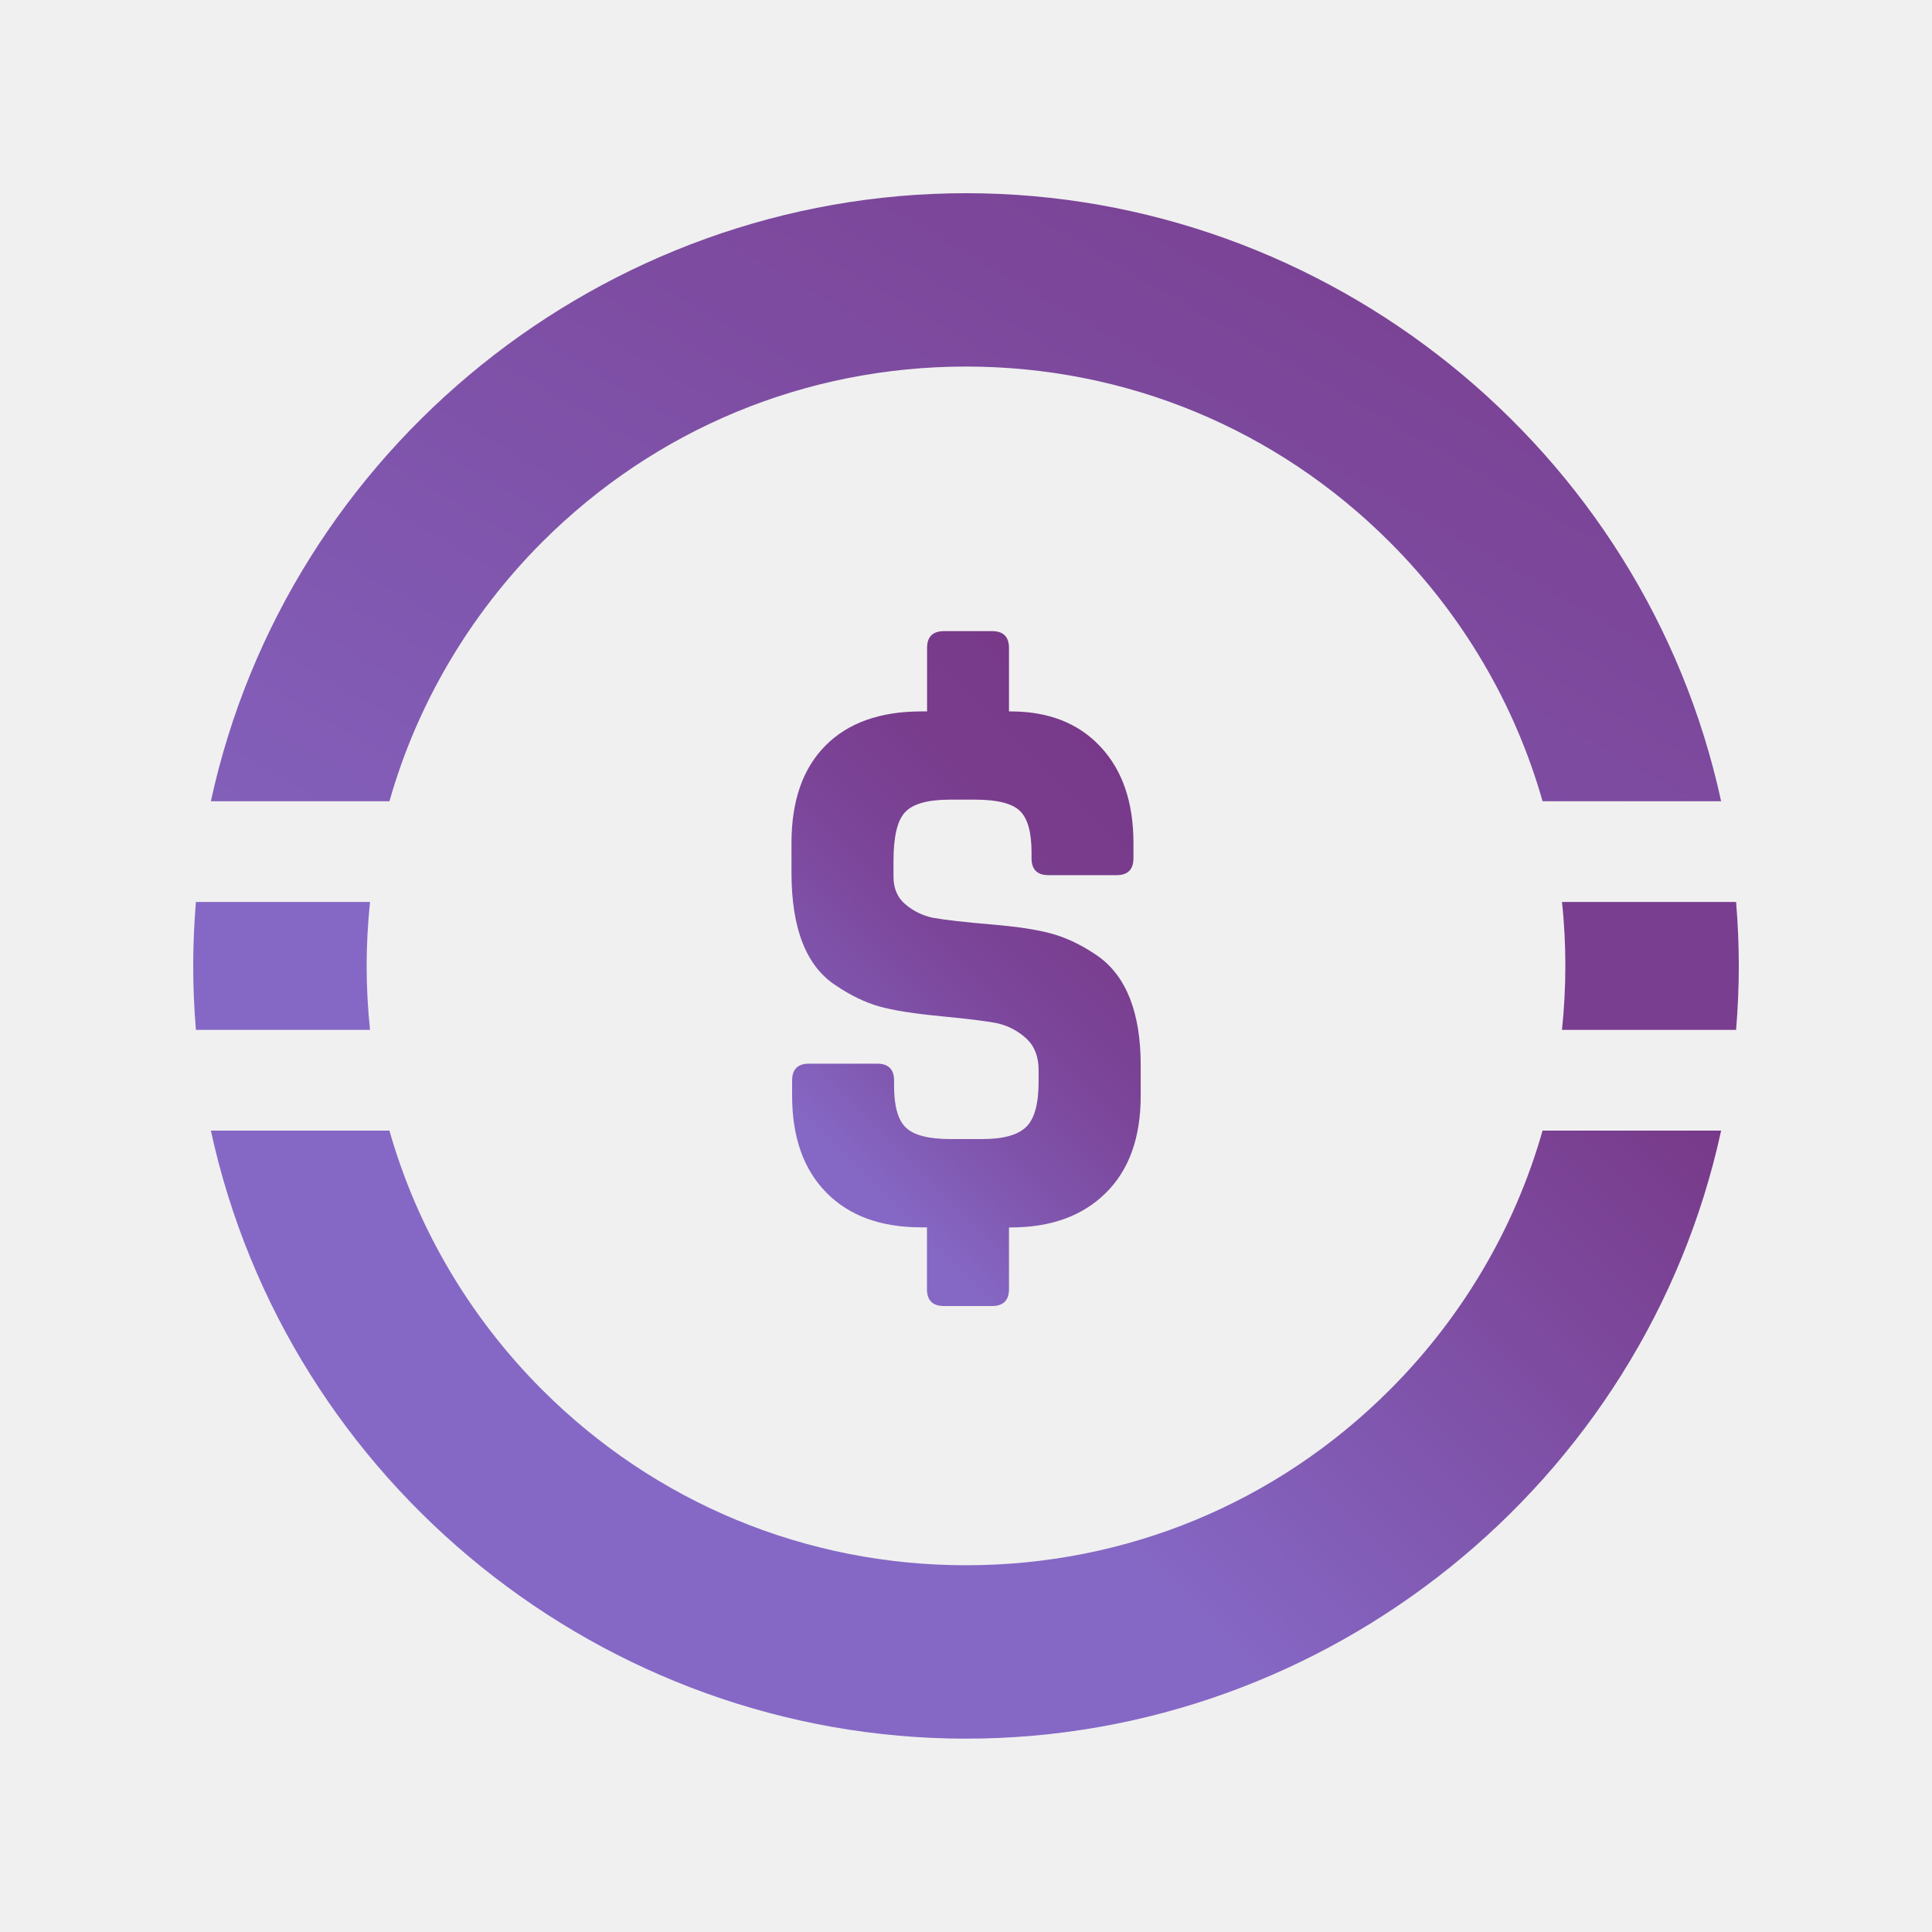
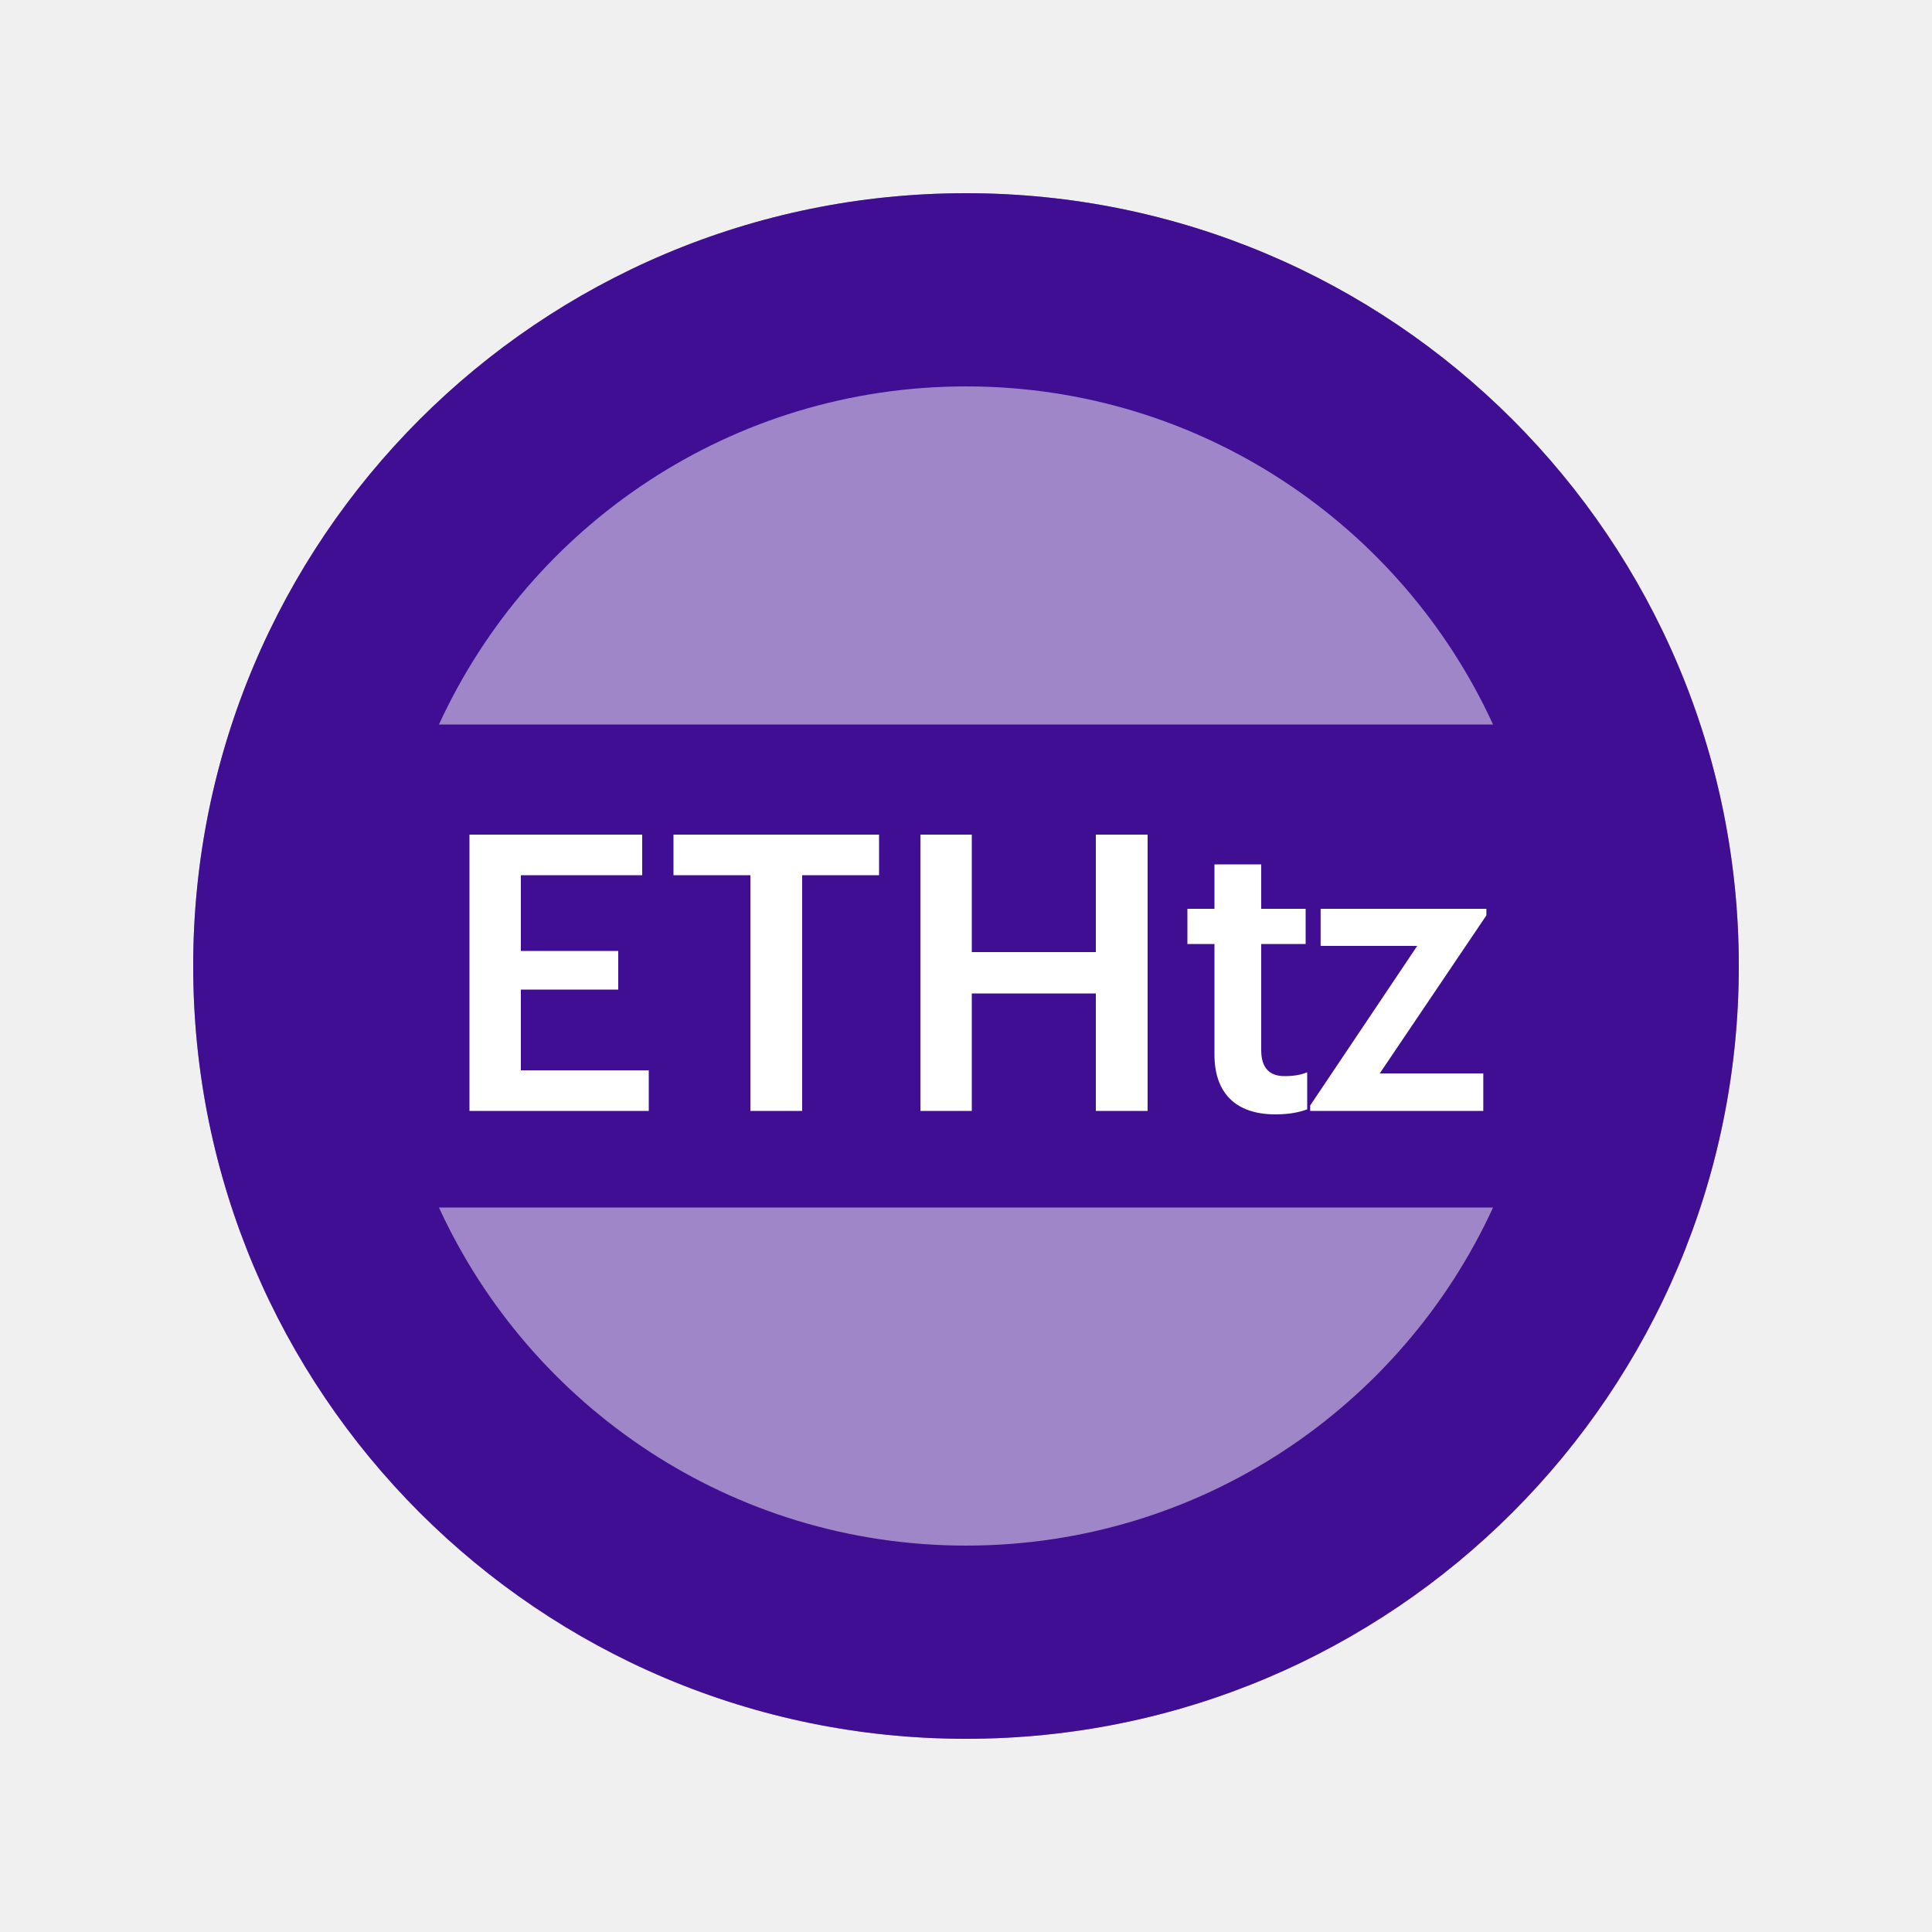
<svg xmlns="http://www.w3.org/2000/svg" width="40" height="40" viewBox="0 0 40 40" fill="none">
-   <path d="M28.775 28.774C26.431 31.118 23.315 32.407 20 32.407C16.685 32.407 13.569 31.116 11.225 28.774C9.727 27.276 8.634 25.422 8.063 23.408H4.366C5.951 30.711 12.507 35.997 20 35.997C27.493 35.997 34.049 30.709 35.634 23.408H31.937C31.366 25.422 30.273 27.276 28.775 28.774Z" fill="url(#paint0_linear)" />
-   <path d="M32.339 18.674C32.387 19.115 32.409 19.561 32.409 19.998C32.409 20.438 32.385 20.882 32.339 21.323H35.944C35.981 20.875 36 20.429 36 19.998C36 19.568 35.981 19.121 35.944 18.674H32.339Z" fill="url(#paint1_linear)" />
-   <path d="M7.591 19.998C7.591 19.561 7.615 19.115 7.661 18.674H4.056C4.019 19.12 4 19.566 4 19.998C4 20.431 4.019 20.877 4.056 21.323H7.661C7.615 20.882 7.591 20.436 7.591 19.998Z" fill="url(#paint2_linear)" />
-   <path d="M11.225 11.223C13.569 8.88 16.685 7.589 20 7.589C23.315 7.589 26.431 8.88 28.775 11.225C30.273 12.721 31.366 14.575 31.937 16.589H35.634C34.049 9.286 27.493 4 20 4C12.507 4 5.951 9.286 4.366 16.589H8.063C8.634 14.575 9.727 12.723 11.225 11.223Z" fill="url(#paint3_linear)" />
-   <path d="M20.539 27.04H19.542C19.309 27.04 19.192 26.923 19.192 26.69V25.411H19.075C18.234 25.411 17.578 25.171 17.106 24.689C16.634 24.207 16.4 23.54 16.4 22.687V22.372C16.4 22.139 16.516 22.022 16.75 22.022H18.161C18.393 22.022 18.511 22.139 18.511 22.372V22.487C18.511 22.908 18.594 23.196 18.76 23.35C18.926 23.505 19.23 23.583 19.674 23.583H20.339C20.772 23.583 21.072 23.5 21.245 23.333C21.416 23.167 21.503 22.857 21.503 22.404V22.154C21.503 21.878 21.42 21.662 21.254 21.506C21.087 21.352 20.894 21.247 20.672 21.191C20.473 21.147 20.081 21.098 19.501 21.042C18.919 20.986 18.485 20.918 18.197 20.835C17.908 20.752 17.615 20.611 17.316 20.41C16.695 20.012 16.387 19.232 16.387 18.068V17.454C16.387 16.578 16.622 15.907 17.092 15.435C17.562 14.963 18.226 14.729 19.077 14.729H19.194V13.416C19.194 13.184 19.311 13.067 19.544 13.067H20.541C20.773 13.067 20.89 13.184 20.89 13.416V14.729H20.924C21.712 14.729 22.331 14.974 22.785 15.461C23.24 15.947 23.467 16.612 23.467 17.454V17.769C23.467 18.002 23.35 18.119 23.118 18.119H21.706C21.474 18.119 21.357 18.002 21.357 17.769V17.652C21.357 17.232 21.277 16.943 21.116 16.789C20.955 16.634 20.648 16.556 20.193 16.556H19.662C19.208 16.556 18.901 16.643 18.74 16.814C18.578 16.986 18.499 17.322 18.499 17.82V18.153C18.499 18.397 18.582 18.587 18.748 18.726C18.914 18.865 19.103 18.957 19.313 19.001C19.557 19.045 19.969 19.093 20.551 19.142C21.133 19.191 21.571 19.264 21.864 19.357C22.158 19.45 22.448 19.598 22.736 19.798C23.323 20.219 23.617 20.972 23.617 22.058V22.689C23.617 23.552 23.376 24.224 22.894 24.699C22.412 25.176 21.756 25.413 20.924 25.413H20.89V26.692C20.889 26.923 20.772 27.04 20.539 27.04Z" fill="url(#paint4_linear)" />
-   <defs>
-     <linearGradient id="paint0_linear" x1="-37.589" y1="82.779" x2="28.708" y2="16.482" gradientUnits="userSpaceOnUse">
-       <stop offset="0.84" stop-color="#8568C5" />
-       <stop offset="1" stop-color="#783989" />
-     </linearGradient>
-     <linearGradient id="paint1_linear" x1="75.334" y1="-29.093" x2="18.024" y2="39.206" gradientUnits="userSpaceOnUse">
-       <stop offset="0.885" stop-color="#793E90" />
-       <stop offset="1" stop-color="#783989" />
-     </linearGradient>
-     <linearGradient id="paint2_linear" x1="58.737" y1="-43.02" x2="1.427" y2="25.279" gradientUnits="userSpaceOnUse">
-       <stop offset="0.373" stop-color="#8568C5" />
-       <stop offset="0.622" stop-color="#8568C5" />
-     </linearGradient>
-     <linearGradient id="paint3_linear" x1="-9.689" y1="67.26" x2="29.994" y2="-1.474" gradientUnits="userSpaceOnUse">
-       <stop offset="0.557" stop-color="#8568C5" />
-       <stop offset="1" stop-color="#783989" />
-     </linearGradient>
-     <linearGradient id="paint4_linear" x1="16.212" y1="23.883" x2="23.871" y2="16.224" gradientUnits="userSpaceOnUse">
-       <stop offset="0.067" stop-color="#8568C5" />
-       <stop offset="0.278" stop-color="#8055AD" />
-       <stop offset="0.518" stop-color="#7B4599" />
-       <stop offset="0.758" stop-color="#793C8D" />
-       <stop offset="1" stop-color="#783989" />
-     </linearGradient>
-   </defs>
+   <rect x="4" y="4" width="32" height="32" rx="16" fill="#9F86C8" />
+   <path fill-rule="evenodd" clip-rule="evenodd" d="M9.088 25C10.984 29.131 15.157 32 20 32C24.843 32 29.016 29.131 30.912 25H9.088ZM30.912 15C29.016 10.869 24.843 8 20 8C15.157 8 10.984 10.869 9.088 15H30.912ZM4 20C4 11.163 11.163 4 20 4C28.837 4 36 11.163 36 20C36 28.837 28.837 36 20 36C11.163 36 4 28.837 4 20Z" fill="#400E92" />
+   <path d="M9.72 23H13.432V22.16H10.784V20.488H12.8V19.688H10.784V18.12H13.296V17.28H9.72V23ZM15.536 23H16.608V18.12H18.2V17.28H13.944V18.12H15.536V23ZM19.056 23H20.12V20.568H22.688V23H23.76V17.28H22.688V19.712H20.12V17.28H19.056V23ZM26.408 23.072C26.704 23.072 26.912 23.024 27.064 22.968V22.2C26.928 22.256 26.784 22.28 26.592 22.28C26.288 22.28 26.112 22.112 26.112 21.744V19.544H27.032V18.816H26.112V17.896H25.144V18.816H24.584V19.544H25.144V21.832C25.144 22.624 25.576 23.072 26.408 23.072ZM27.126 23H30.71V22.224H28.566L30.774 18.952V18.816H27.342V19.584H29.342L27.126 22.888V23Z" fill="white" />
</svg>
